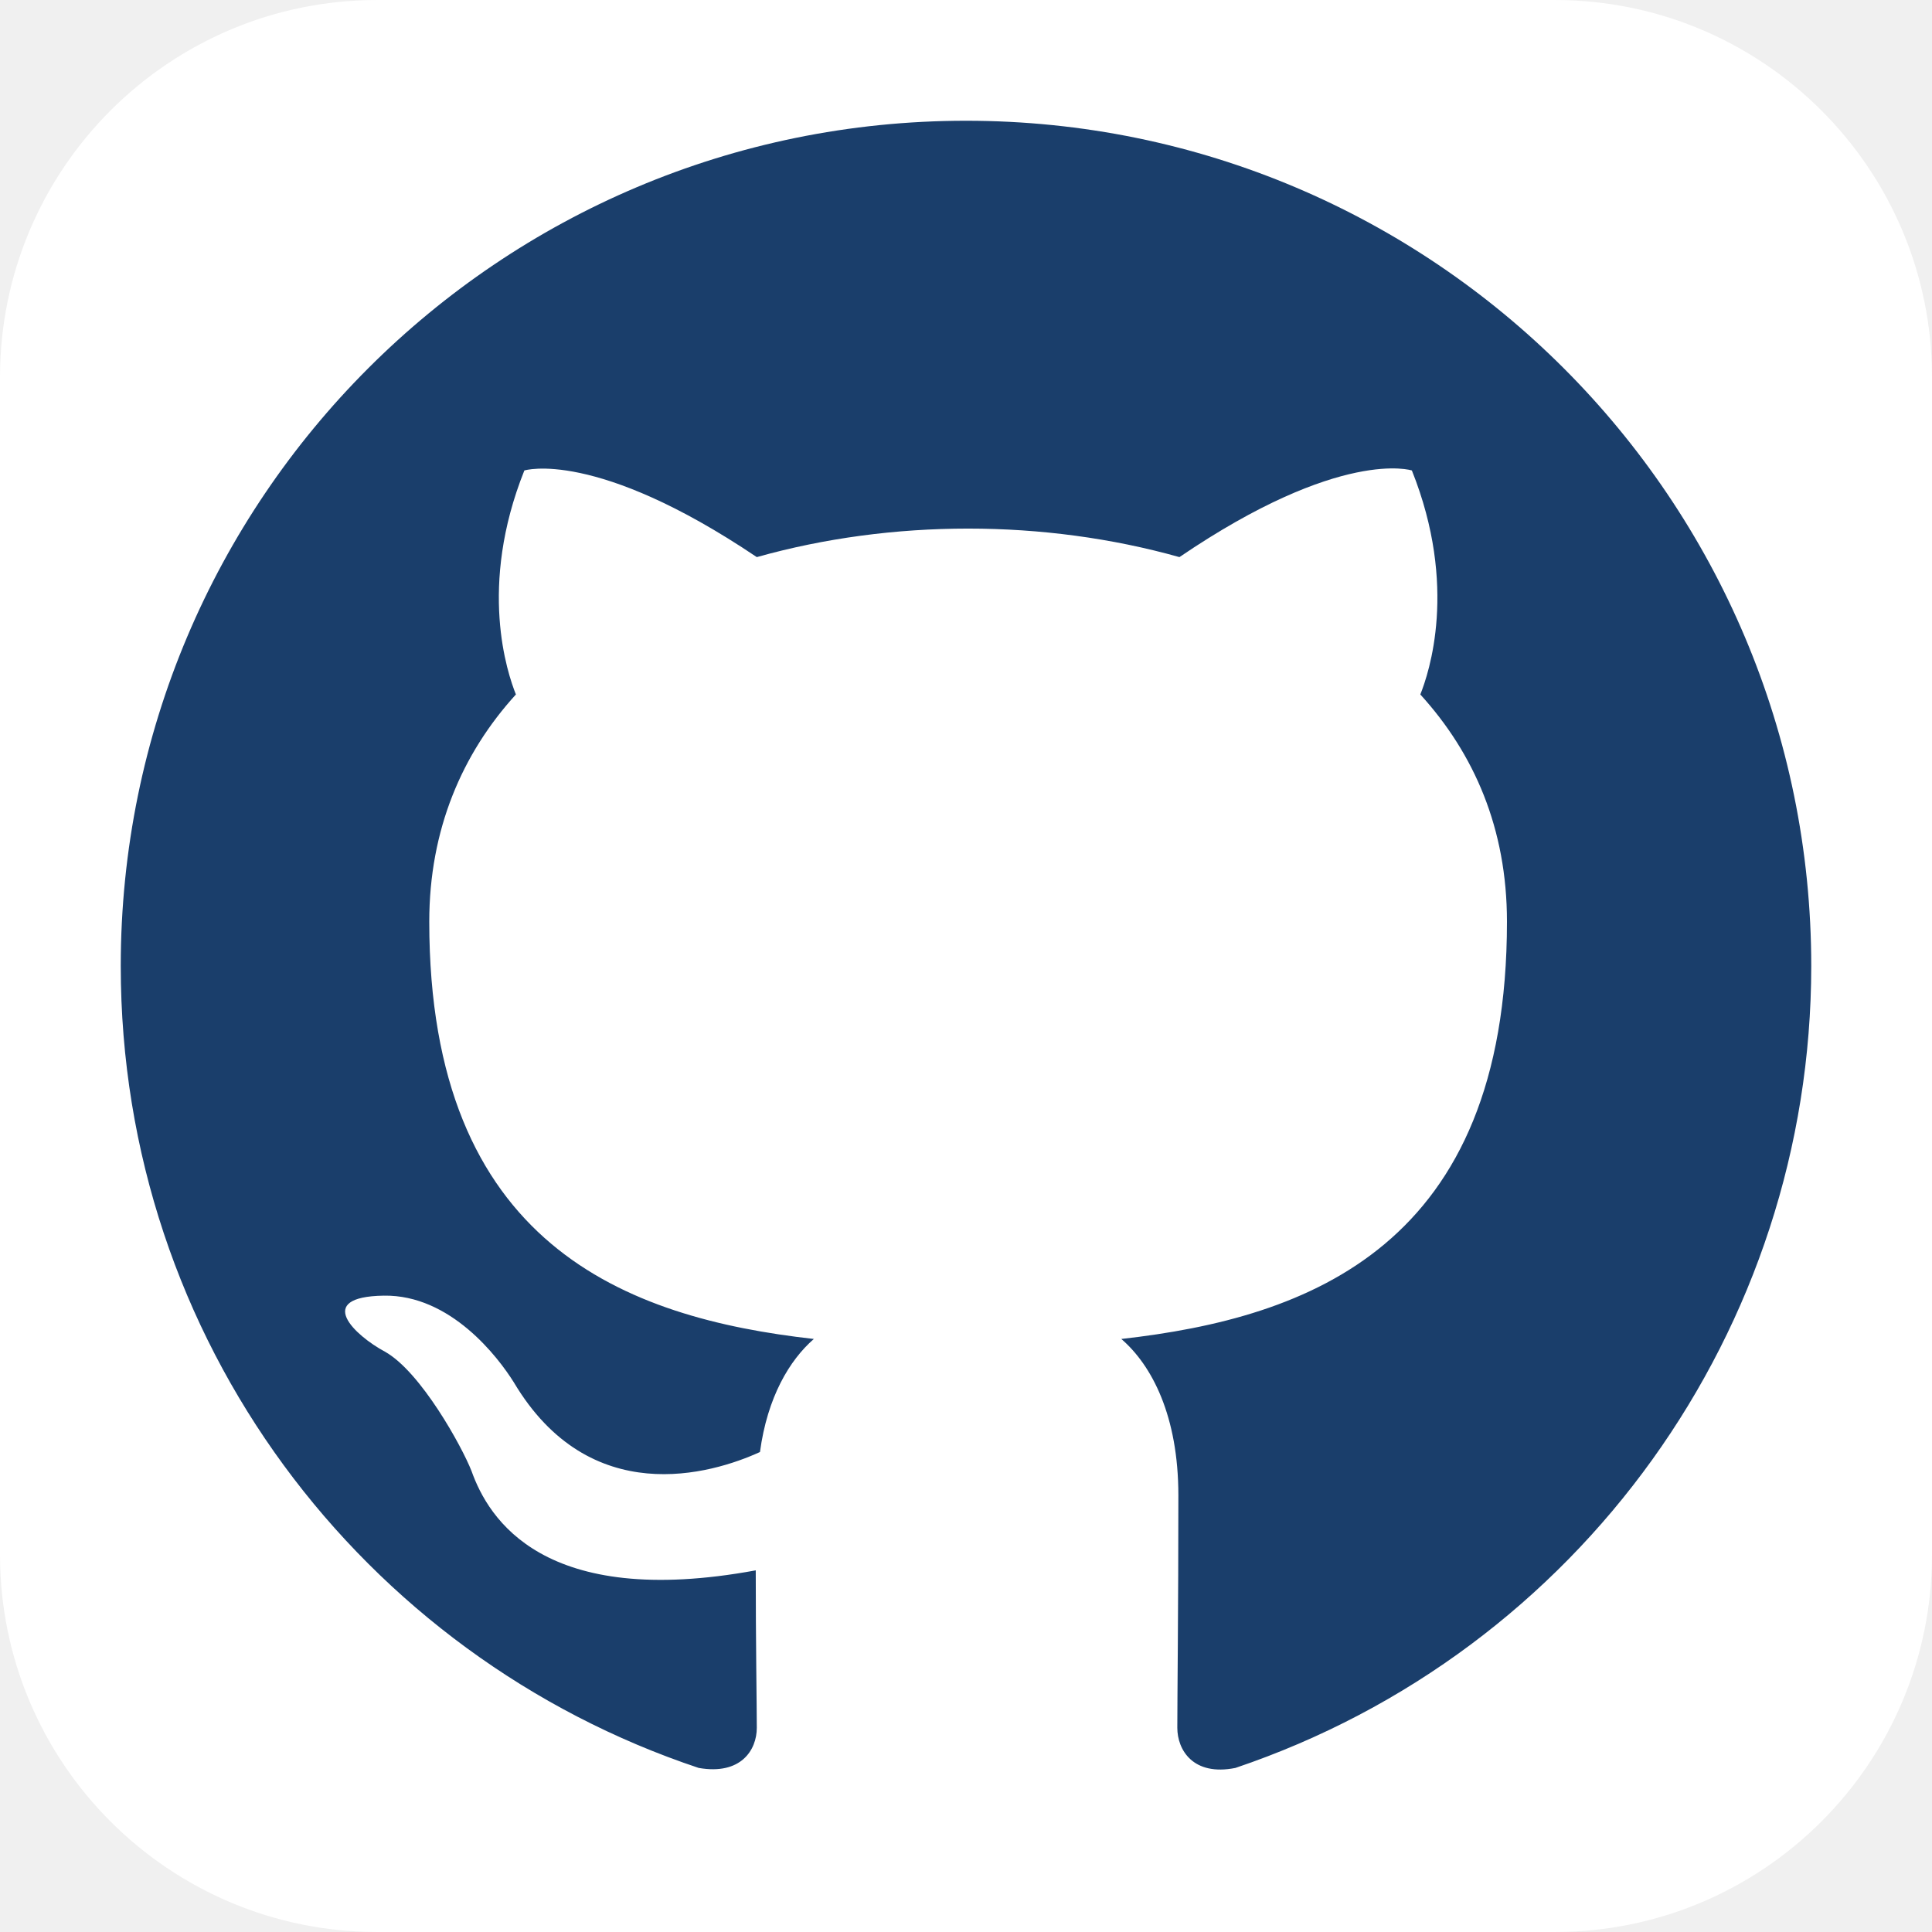
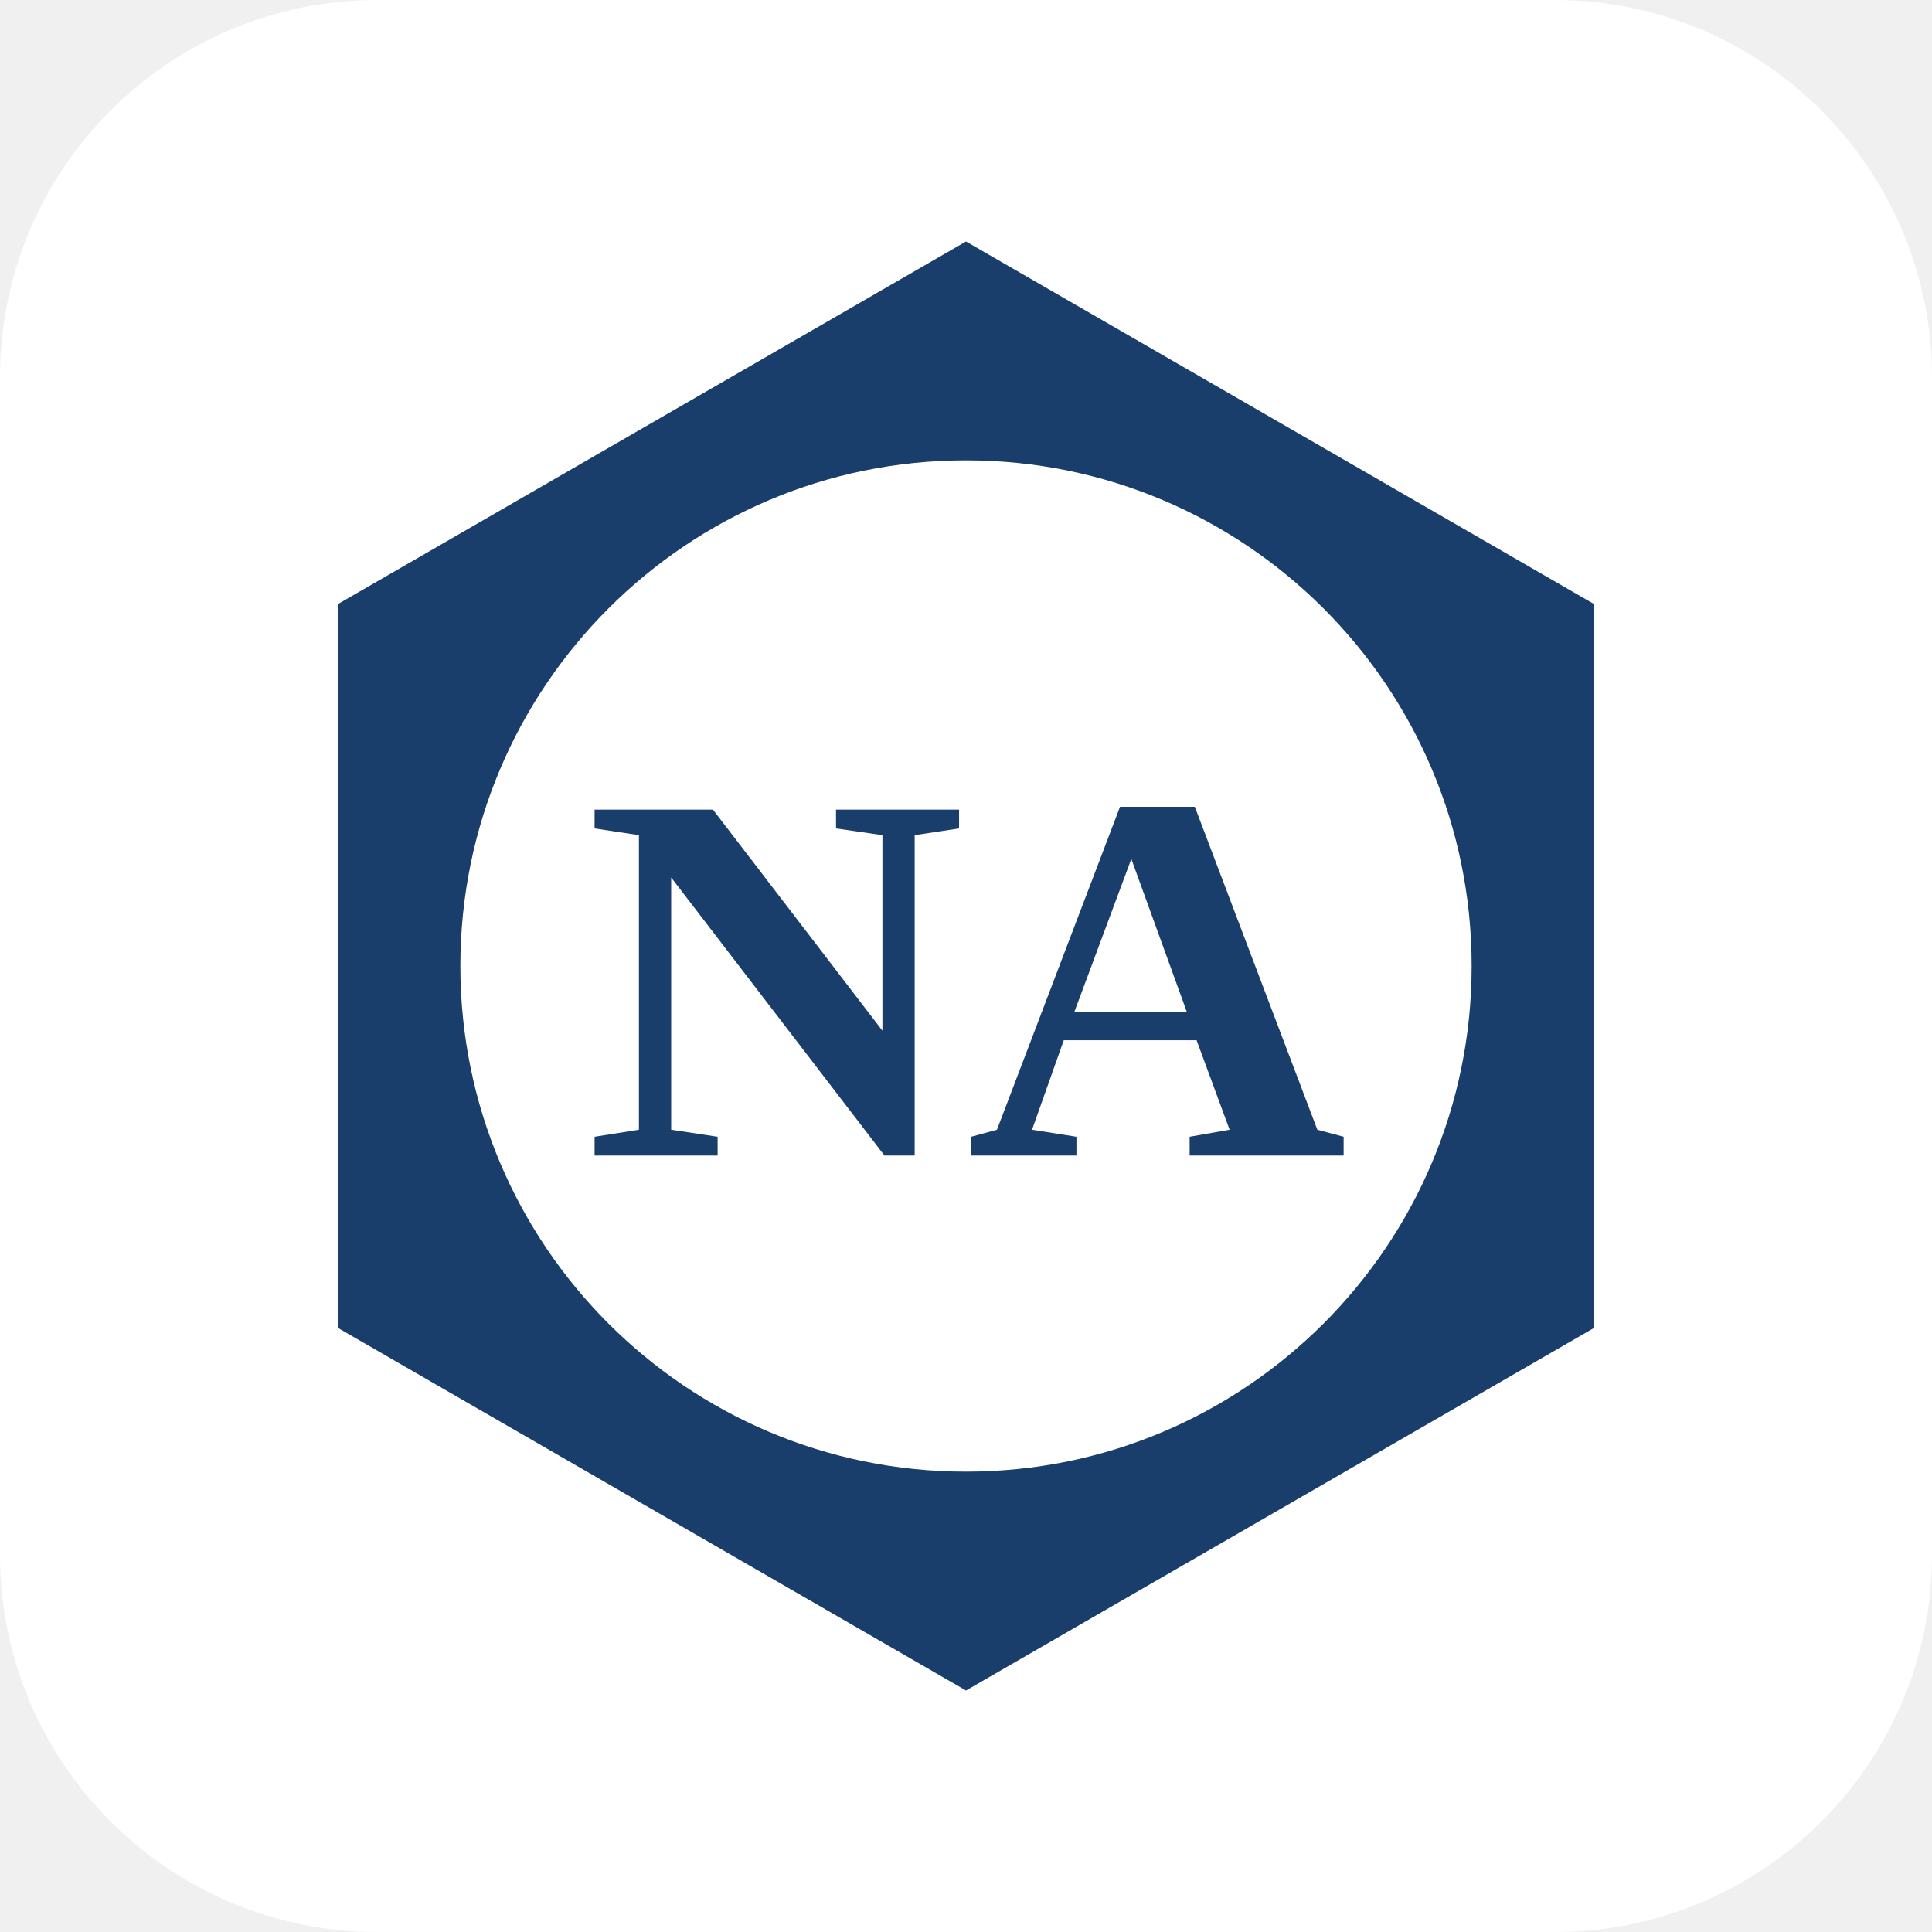
<svg xmlns="http://www.w3.org/2000/svg" width="512" height="512" viewBox="0 0 512 512">
  <rect width="512" height="512" rx="100" fill="#FFFFFF" />
-   <g transform="translate(32,32) scale(28)">
-     <path d="M8 0C3.58 0 0 3.58 0 8c0 3.54 2.29 6.53 5.47 7.59.4.07.55-.17.55-.38 0-.19-.01-.82-.01-1.49-2.01.37-2.53-.49-2.69-.94-.09-.23-.48-.94-.82-1.13-.28-.15-.68-.52-.01-.53.63-.01 1.08.58 1.23.82.72 1.21 1.87.87 2.33.66.07-.52.28-.87.51-1.07-1.78-.2-3.64-.89-3.64-3.95 0-.87.31-1.59.82-2.15-.08-.2-.36-1.02.08-2.12 0 0 .67-.21 2.2.82.64-.18 1.32-.27 2-.27.68 0 1.36.09 2 .27 1.53-1.04 2.2-.82 2.2-.82.44 1.1.16 1.92.08 2.12.51.56.82 1.27.82 2.15 0 3.07-1.87 3.75-3.65 3.95.29.25.54.73.54 1.48 0 1.07-.01 1.93-.01 2.2 0 .21.15.46.55.38A8.013 8.013 0 0016 8c0-4.42-3.58-8-8-8z" fill="#1A3E6B" />
-   </g>
+   <path d="M256,64 L422.3,160 L422.3,352 L256,448 L89.7,352 L89.7,160 Z" fill="#1A3E6B" />
+   <circle cx="256" cy="256" r="134" fill="#FFFFFF" />
+   <text x="256" y="259" text-anchor="middle" dominant-baseline="central" font-family="Georgia,'Times New Roman',serif" font-weight="900" font-size="140" fill="#1A3E6B">NA</text>
</svg>
